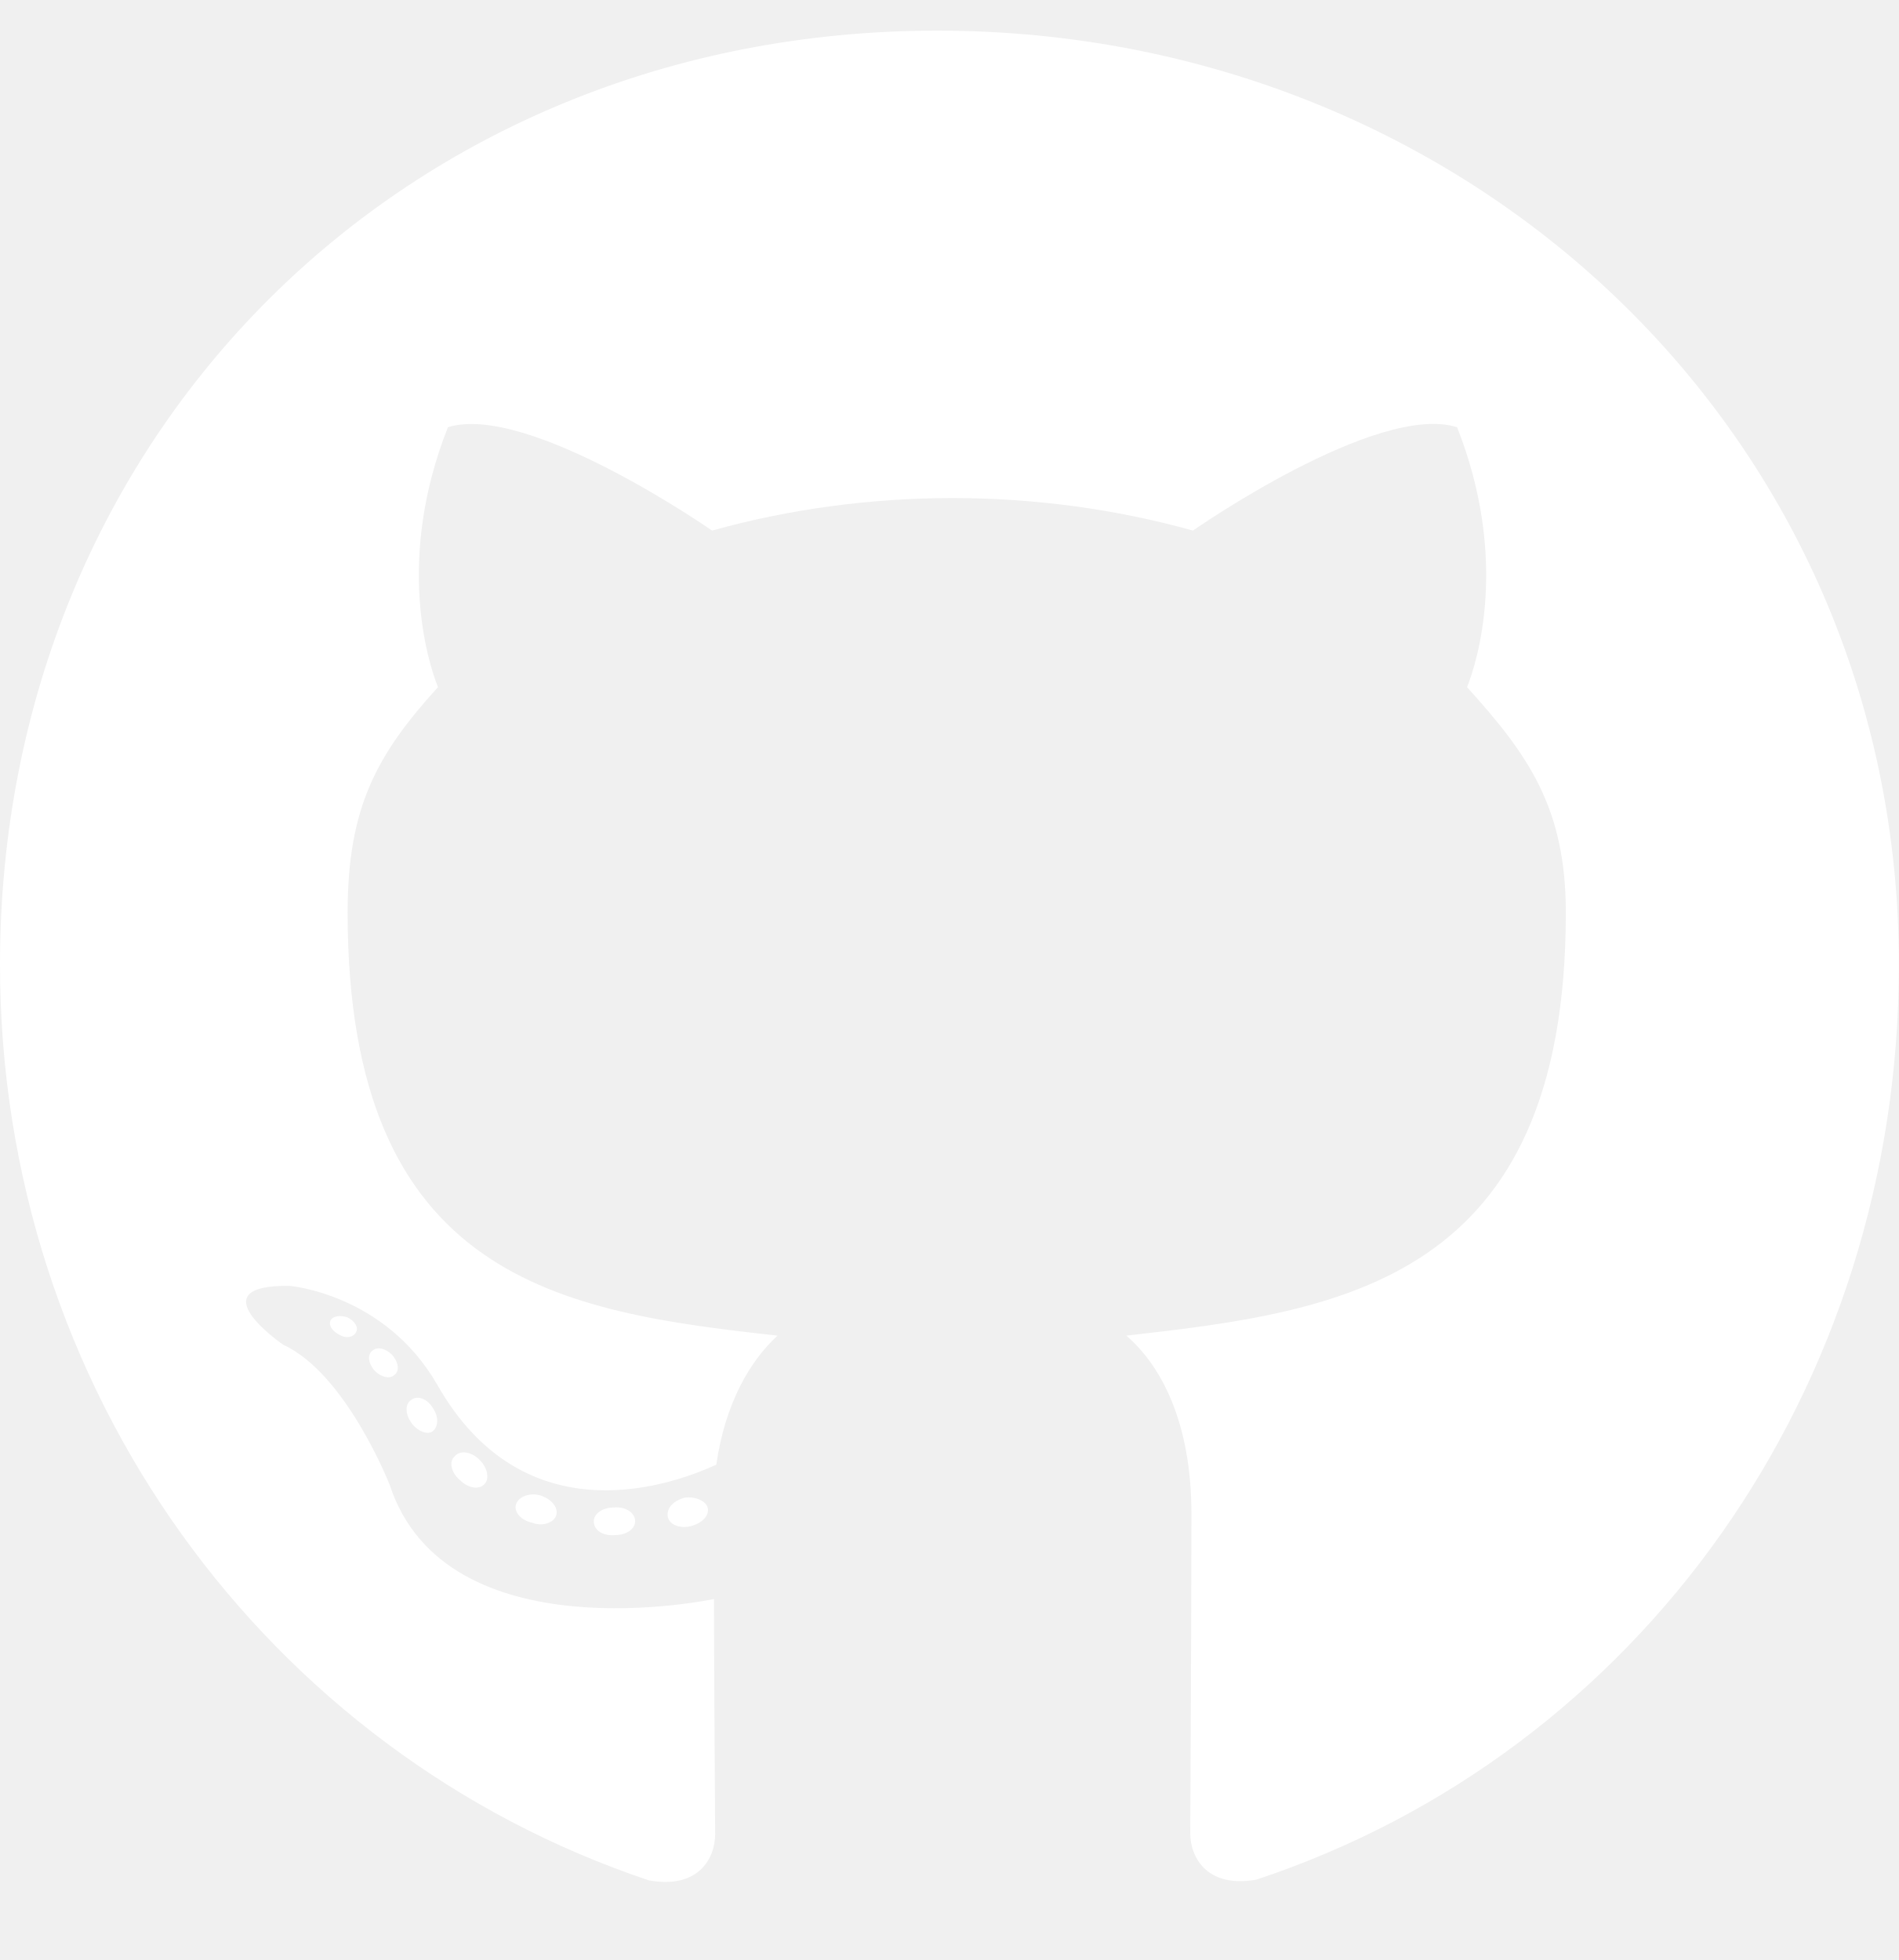
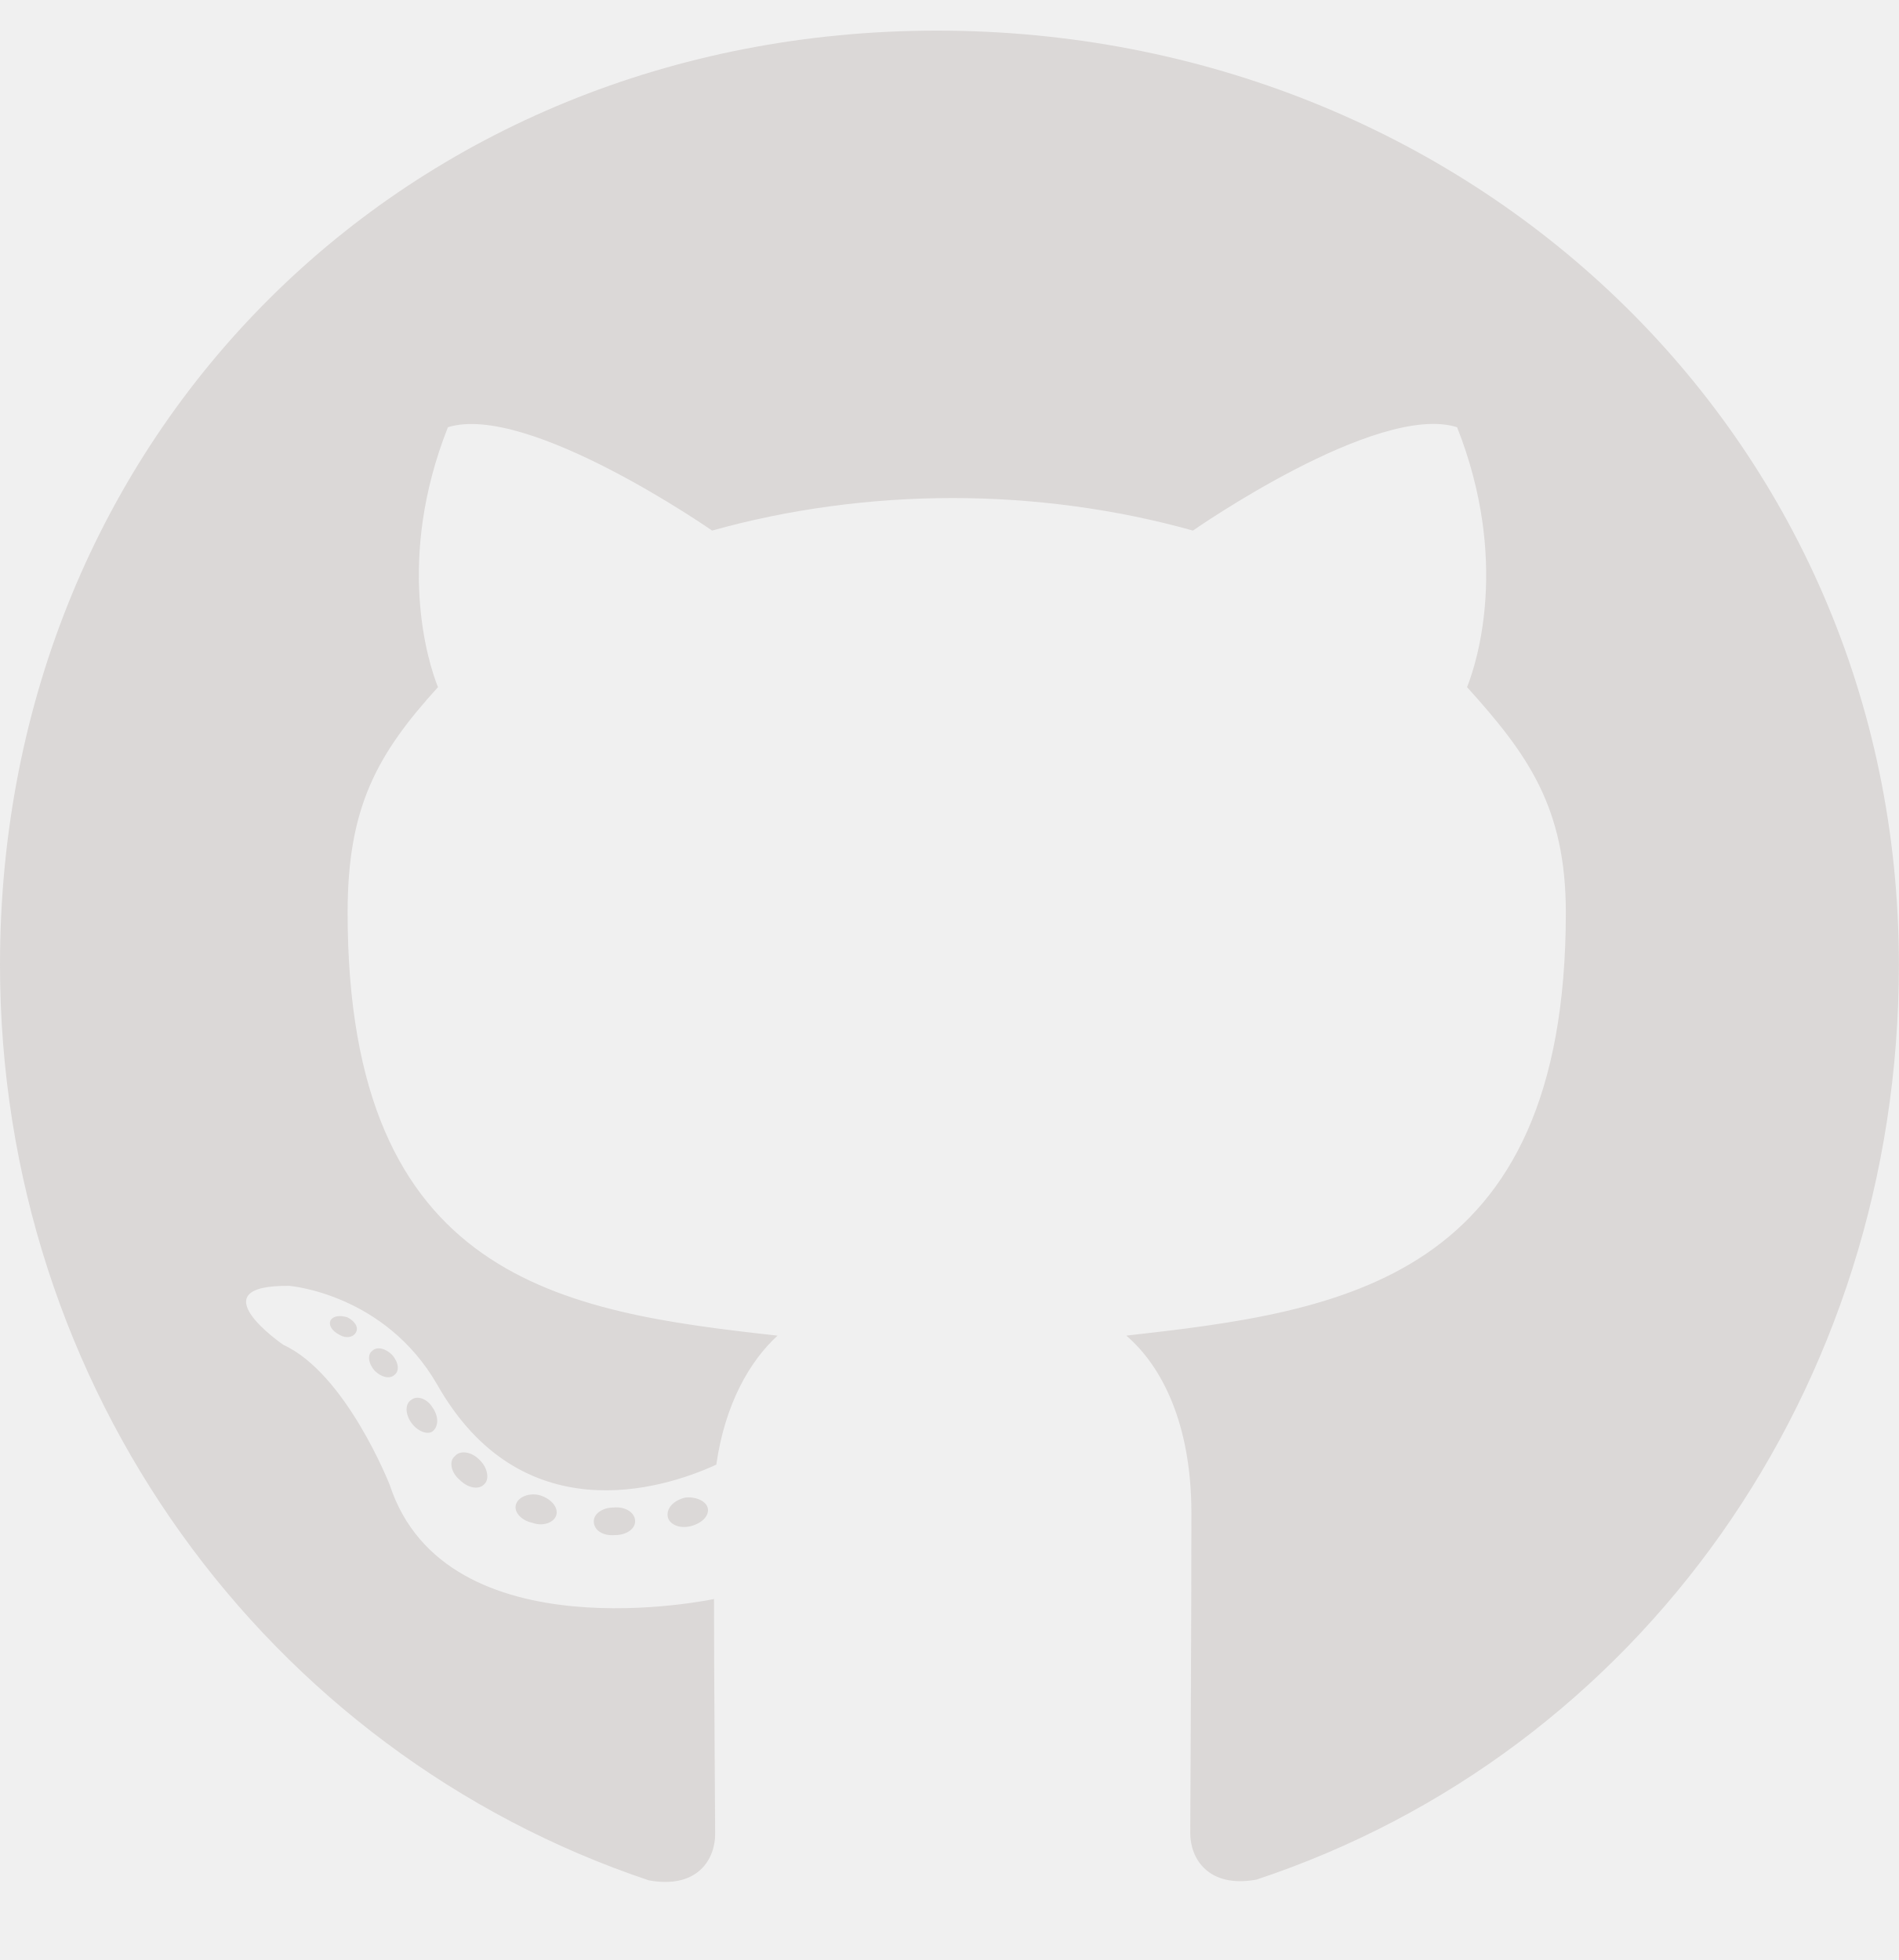
<svg xmlns="http://www.w3.org/2000/svg" viewBox="0 0 496 512">
-   <path fill="#fff" d="M165.9 397.4c0 2-2.3 3.6-5.2 3.6-3.3.3-5.6-1.3-5.6-3.6 0-2 2.3-3.6 5.2-3.6 3-.3 5.6 1.3 5.6 3.6zm-31.1-4.5c-.7 2 1.3 4.3 4.3 4.9 2.6 1 5.6 0 6.2-2s-1.3-4.3-4.3-5.2c-2.6-.7-5.5.3-6.2 2.3zm44.2-1.7c-2.9.7-4.9 2.6-4.6 4.9.3 2 2.9 3.3 5.9 2.6 2.9-.7 4.9-2.6 4.6-4.6-.3-1.9-3-3.2-5.9-2.9zM244.8 8C106.1 8 0 113.3 0 252c0 110.9 69.8 205.8 169.5 239.2 12.8 2.3 17.3-5.6 17.3-12.1 0-6.2-.3-40.4-.3-61.4 0 0-70 15-84.7-29.8 0 0-11.4-29.1-27.8-36.6 0 0-22.9-15.7 1.6-15.4 0 0 24.9 2 38.6 25.8 21.9 38.6 58.6 27.5 72.9 20.9 2.3-16 8.8-27.1 16-33.7-55.9-6.2-112.3-14.3-112.3-110.5 0-27.5 7.6-41.3 23.6-58.9-2.6-6.5-11.1-33.3 2.6-67.9 20.9-6.5 69 27 69 27 20-5.6 41.5-8.5 62.8-8.5s42.8 2.9 62.8 8.5c0 0 48.1-33.6 69-27 13.7 34.7 5.2 61.4 2.6 67.9 16 17.7 25.8 31.5 25.8 58.9 0 96.5-58.9 104.2-114.8 110.5 9.2 7.9 17 22.9 17 46.4 0 33.7-.3 75.4-.3 83.6 0 6.5 4.6 14.4 17.3 12.1C428.2 457.8 496 362.9 496 252 496 113.3 383.5 8 244.8 8zM97.2 352.9c-1.3 1-1 3.3.7 5.2 1.6 1.6 3.9 2.3 5.2 1 1.3-1 1-3.3-.7-5.2-1.6-1.6-3.9-2.3-5.2-1zm-10.8-8.1c-.7 1.3.3 2.9 2.3 3.9 1.6 1 3.6.7 4.3-.7.7-1.3-.3-2.9-2.3-3.9-2-.6-3.6-.3-4.3.7zm32.4 35.6c-1.6 1.3-1 4.3 1.3 6.2 2.3 2.3 5.2 2.6 6.5 1 1.3-1.3.7-4.3-1.3-6.2-2.2-2.3-5.2-2.6-6.5-1zm-11.4-14.7c-1.6 1-1.6 3.6 0 5.9 1.6 2.3 4.3 3.3 5.6 2.3 1.6-1.3 1.6-3.9 0-6.2-1.4-2.3-4-3.3-5.6-2z" />
+   <path fill="#DBD8D7" d="M165.9 397.4c0 2-2.3 3.6-5.2 3.6-3.3.3-5.6-1.3-5.6-3.6 0-2 2.3-3.6 5.2-3.6 3-.3 5.6 1.3 5.6 3.6zm-31.1-4.5c-.7 2 1.3 4.3 4.3 4.9 2.6 1 5.6 0 6.2-2s-1.3-4.3-4.3-5.2c-2.6-.7-5.5.3-6.2 2.3zm44.2-1.7c-2.9.7-4.9 2.6-4.6 4.9.3 2 2.9 3.3 5.9 2.6 2.9-.7 4.9-2.6 4.6-4.6-.3-1.9-3-3.2-5.9-2.9zM244.8 8C106.1 8 0 113.3 0 252c0 110.9 69.8 205.8 169.5 239.2 12.8 2.3 17.3-5.6 17.3-12.1 0-6.2-.3-40.4-.3-61.4 0 0-70 15-84.7-29.8 0 0-11.4-29.1-27.8-36.6 0 0-22.9-15.7 1.6-15.4 0 0 24.9 2 38.6 25.8 21.9 38.6 58.6 27.5 72.9 20.9 2.3-16 8.8-27.1 16-33.7-55.9-6.2-112.3-14.3-112.3-110.5 0-27.5 7.6-41.3 23.6-58.9-2.6-6.5-11.1-33.3 2.6-67.9 20.9-6.5 69 27 69 27 20-5.6 41.5-8.5 62.8-8.5s42.8 2.9 62.8 8.5c0 0 48.1-33.6 69-27 13.7 34.7 5.2 61.4 2.6 67.9 16 17.7 25.8 31.5 25.8 58.9 0 96.5-58.9 104.2-114.8 110.5 9.2 7.9 17 22.9 17 46.4 0 33.7-.3 75.4-.3 83.6 0 6.5 4.6 14.4 17.3 12.1C428.2 457.8 496 362.9 496 252 496 113.3 383.5 8 244.8 8zM97.2 352.9c-1.3 1-1 3.3.7 5.2 1.6 1.6 3.9 2.3 5.2 1 1.3-1 1-3.3-.7-5.2-1.6-1.6-3.9-2.3-5.2-1zm-10.8-8.1c-.7 1.3.3 2.9 2.3 3.9 1.6 1 3.6.7 4.3-.7.7-1.3-.3-2.9-2.3-3.9-2-.6-3.6-.3-4.3.7zm32.4 35.6c-1.6 1.3-1 4.3 1.3 6.2 2.3 2.3 5.2 2.6 6.5 1 1.3-1.3.7-4.3-1.3-6.2-2.2-2.3-5.2-2.6-6.5-1zm-11.4-14.7c-1.6 1-1.6 3.6 0 5.9 1.6 2.3 4.3 3.3 5.6 2.3 1.6-1.3 1.6-3.9 0-6.2-1.4-2.3-4-3.3-5.6-2z" />
</svg>
